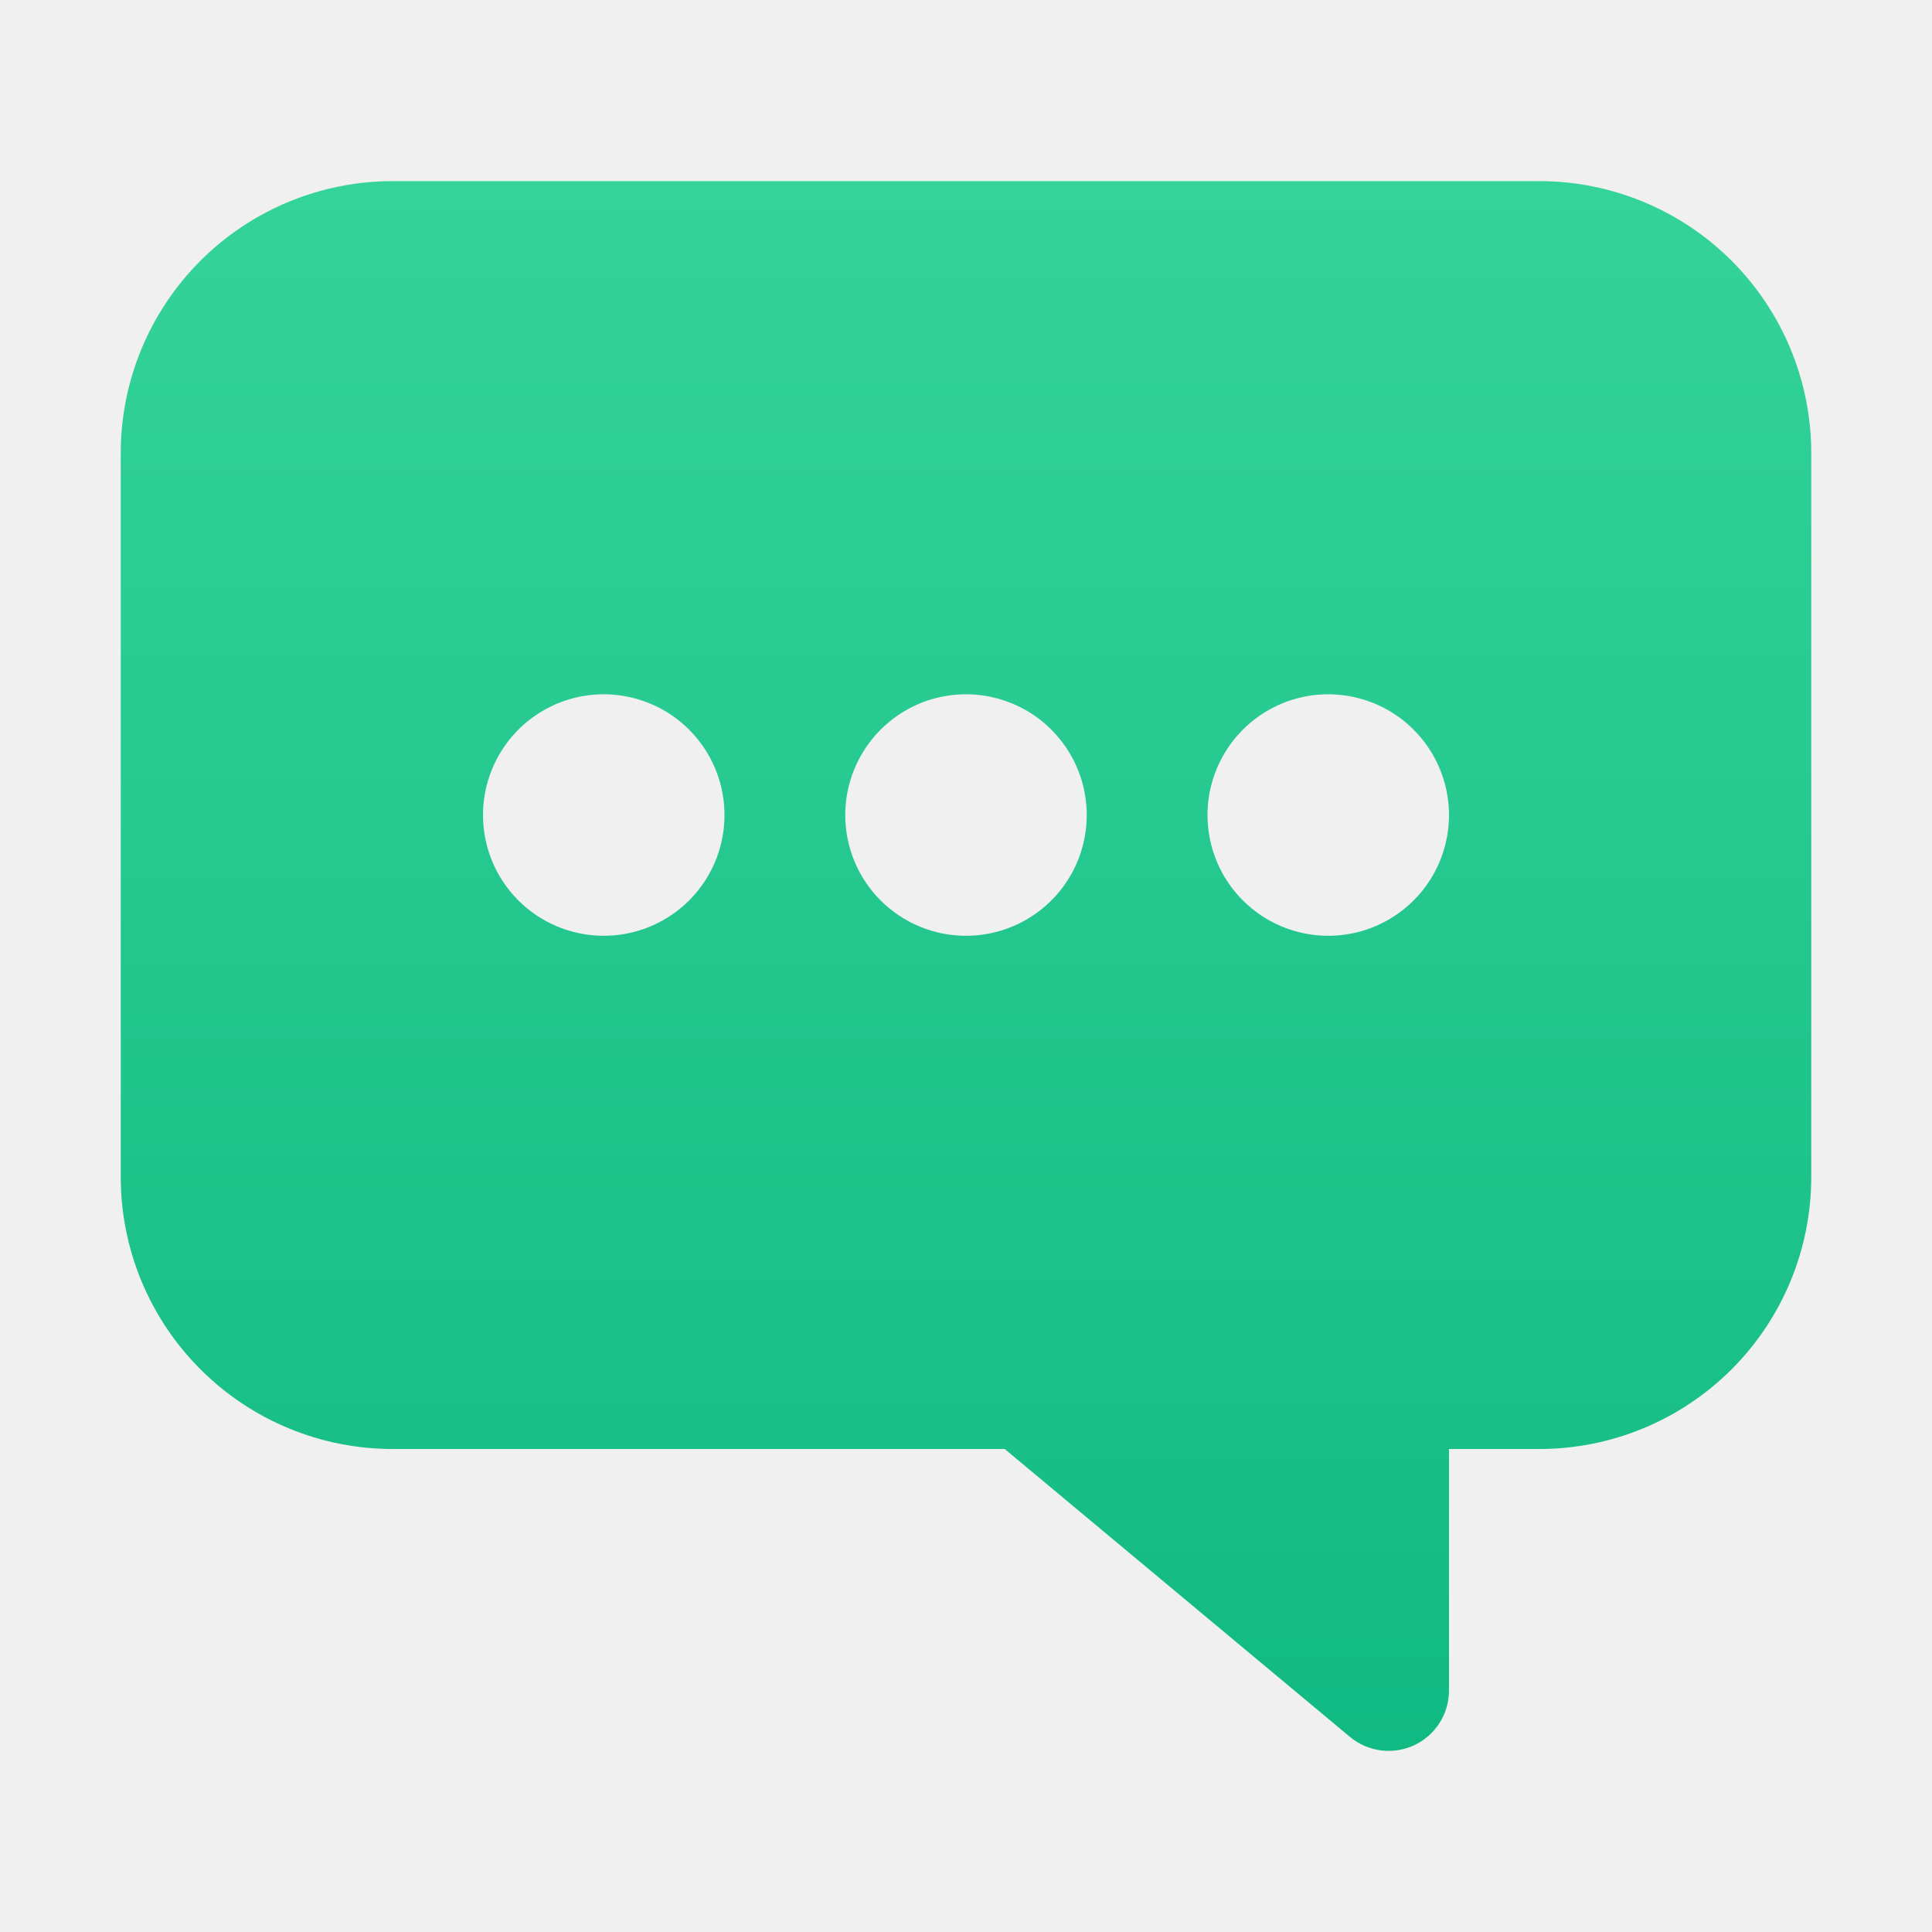
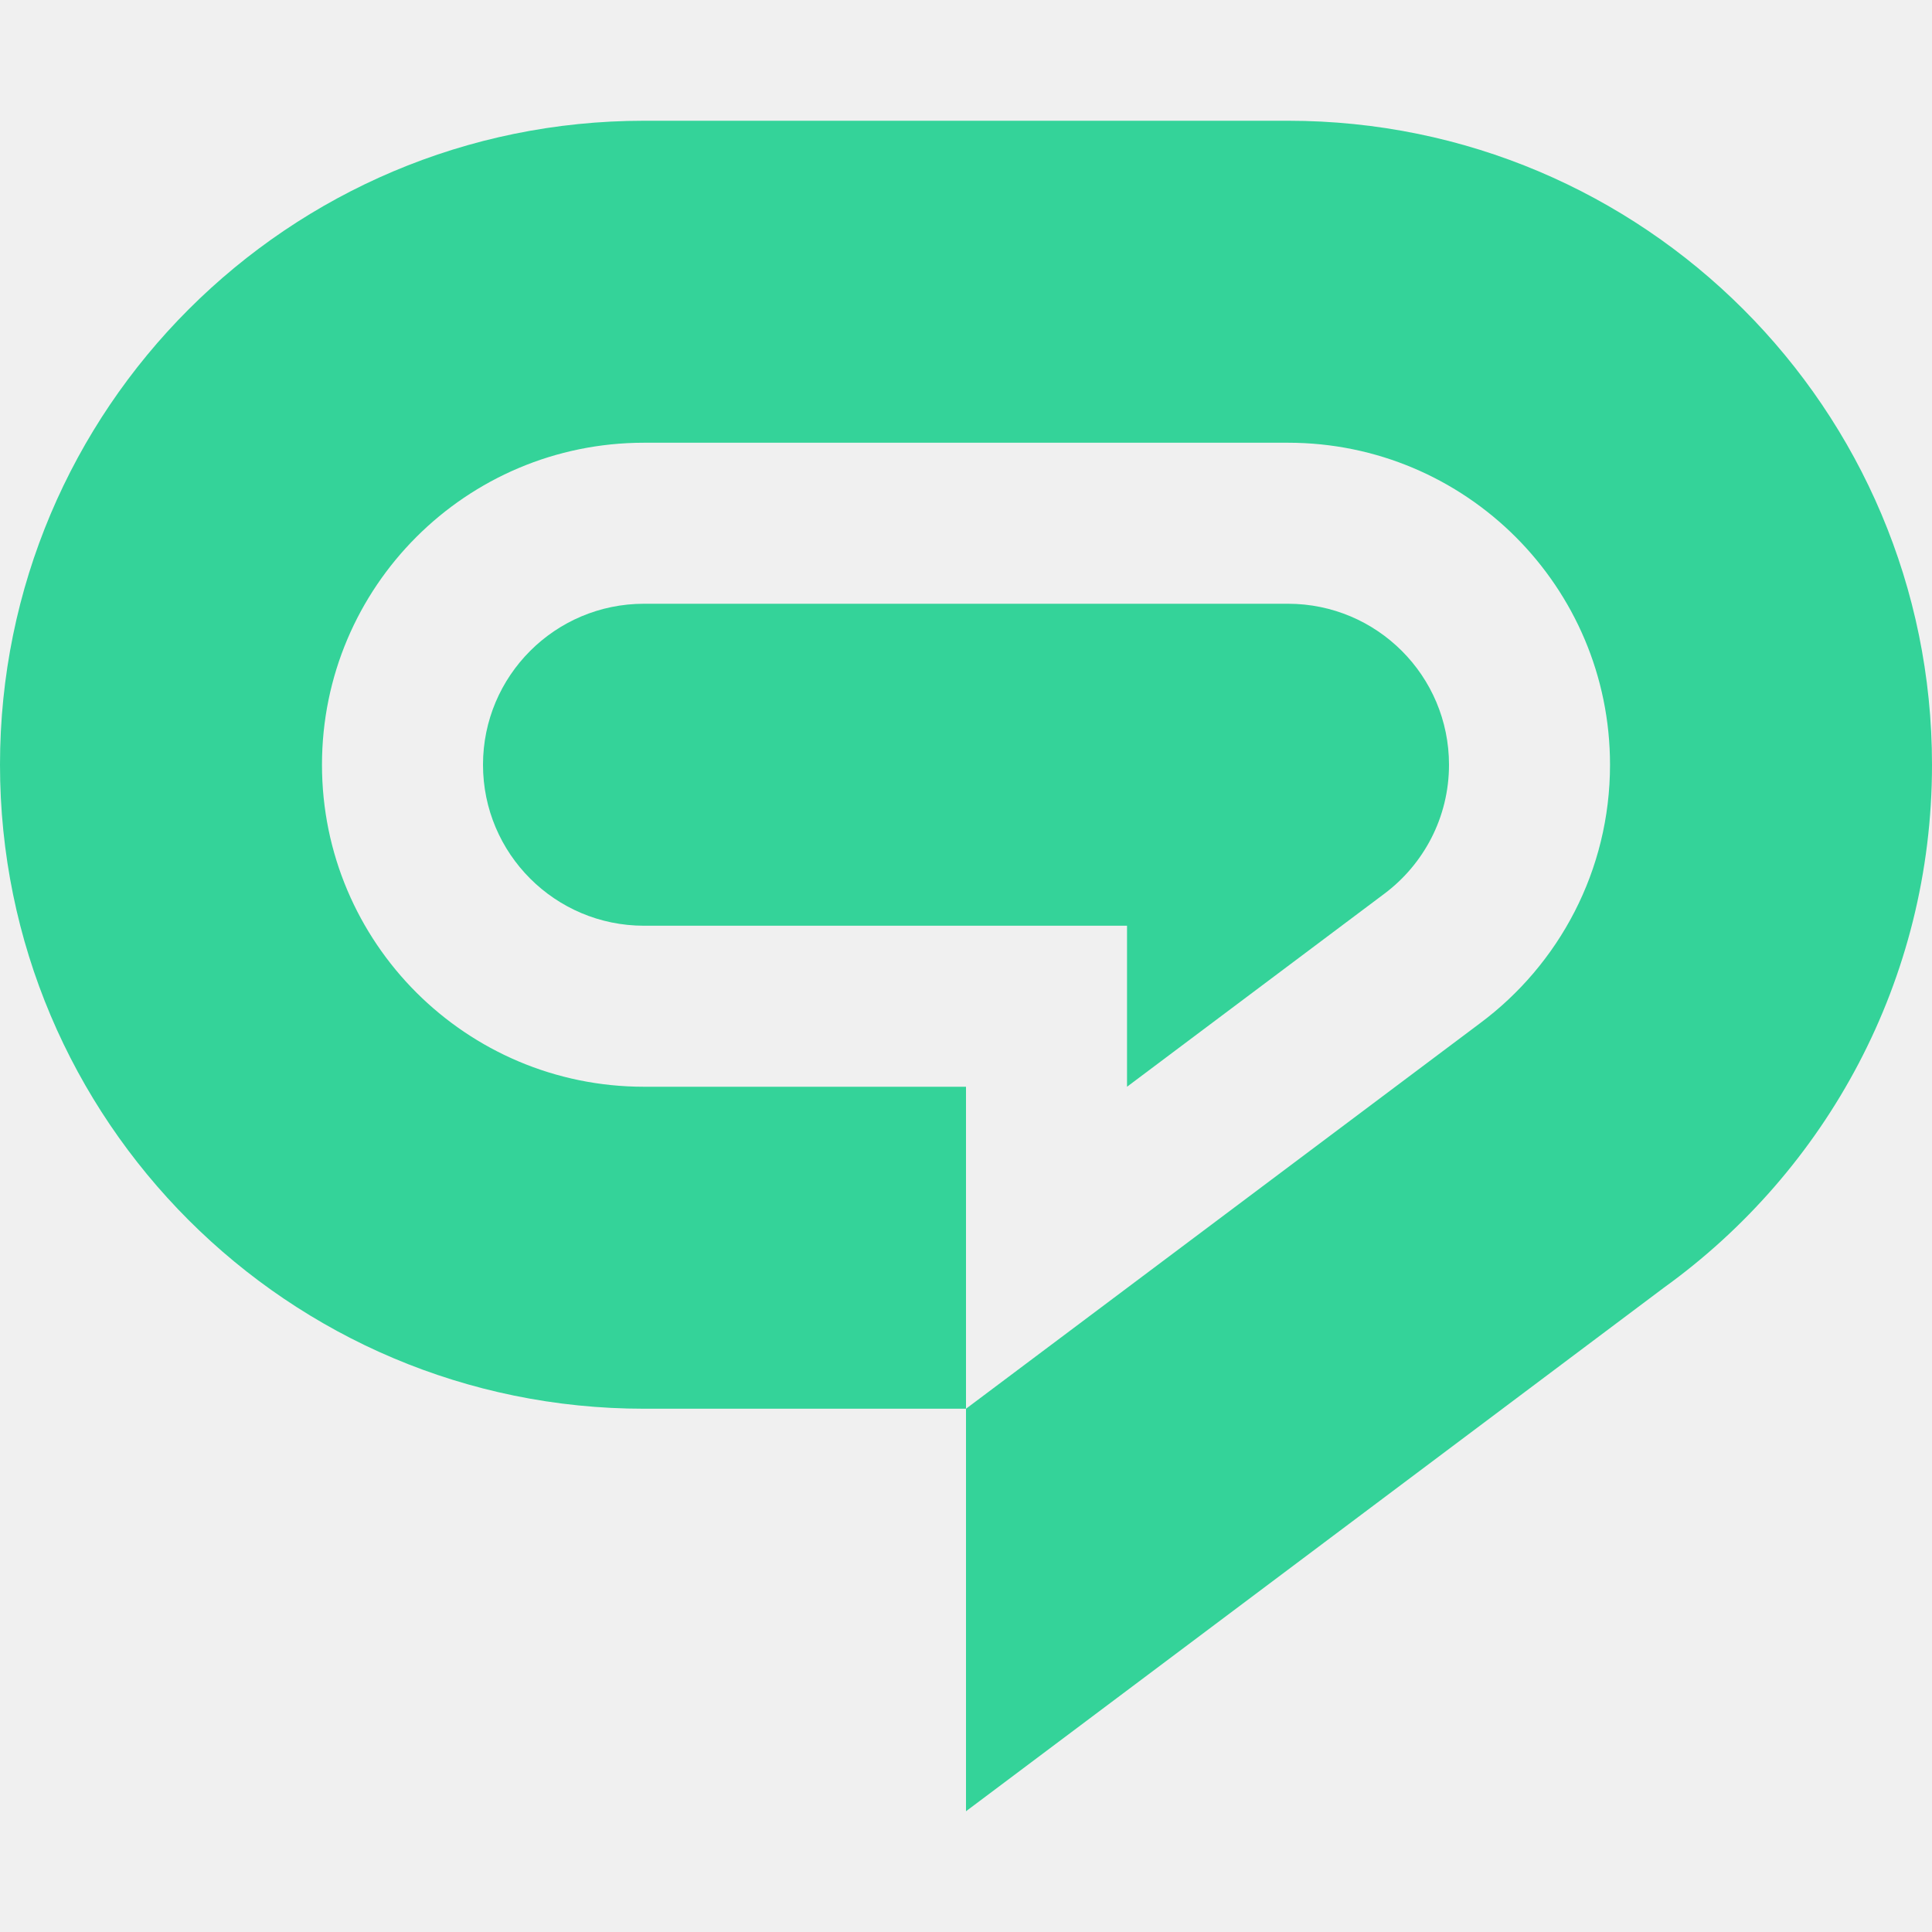
- <svg xmlns="http://www.w3.org/2000/svg" width="28" height="28" viewBox="0 0 28 28" fill="none">
-   <g clip-path="url(#clip0_217_5823)">
-     <path d="M5.688 2.625H22.312C23.356 2.626 24.357 3.041 25.096 3.779C25.834 4.518 26.249 5.518 26.25 6.562V17.062C26.249 18.106 25.834 19.107 25.096 19.845C24.357 20.584 23.356 20.999 22.312 21H21V24.5C21 24.666 20.953 24.829 20.863 24.97C20.774 25.11 20.647 25.222 20.496 25.293C20.345 25.363 20.178 25.389 20.013 25.368C19.848 25.346 19.692 25.279 19.564 25.172L14.561 21H5.688C4.644 20.999 3.643 20.584 2.905 19.845C2.166 19.107 1.751 18.106 1.75 17.062V6.562C1.751 5.518 2.166 4.518 2.905 3.779C3.643 3.041 4.644 2.626 5.688 2.625ZM19.25 13.562C19.596 13.562 19.934 13.46 20.222 13.267C20.51 13.075 20.734 12.802 20.867 12.482C20.999 12.162 21.034 11.81 20.966 11.471C20.899 11.132 20.732 10.82 20.487 10.575C20.243 10.33 19.931 10.164 19.591 10.096C19.252 10.028 18.9 10.063 18.58 10.195C18.261 10.328 17.987 10.552 17.795 10.84C17.603 11.128 17.5 11.466 17.5 11.812C17.5 12.277 17.684 12.722 18.013 13.05C18.341 13.378 18.786 13.562 19.25 13.562ZM14 13.562C14.346 13.562 14.684 13.46 14.972 13.267C15.26 13.075 15.484 12.802 15.617 12.482C15.749 12.162 15.784 11.81 15.716 11.471C15.649 11.132 15.482 10.82 15.237 10.575C14.993 10.33 14.681 10.164 14.341 10.096C14.002 10.028 13.65 10.063 13.33 10.195C13.011 10.328 12.737 10.552 12.545 10.84C12.353 11.128 12.25 11.466 12.25 11.812C12.25 12.277 12.434 12.722 12.763 13.05C13.091 13.378 13.536 13.562 14 13.562ZM8.75 13.562C9.096 13.562 9.434 13.46 9.722 13.267C10.01 13.075 10.234 12.802 10.367 12.482C10.499 12.162 10.534 11.81 10.466 11.471C10.399 11.132 10.232 10.82 9.987 10.575C9.743 10.33 9.431 10.164 9.091 10.096C8.752 10.028 8.4 10.063 8.08 10.195C7.761 10.328 7.487 10.552 7.295 10.84C7.103 11.128 7 11.466 7 11.812C7 12.277 7.184 12.722 7.513 13.05C7.841 13.378 8.286 13.562 8.75 13.562Z" fill="url(#paint0_linear_217_5823)" />
-     <path d="M5.688 -114.743H22.312C23.356 -114.742 24.357 -114.327 25.096 -113.589C25.834 -112.85 26.249 -111.85 26.25 -110.806V-100.306C26.249 -99.262 25.834 -98.261 25.096 -97.523C24.357 -96.784 23.356 -96.369 22.312 -96.368H21V-92.868C21 -92.702 20.953 -92.539 20.863 -92.398C20.774 -92.258 20.647 -92.146 20.496 -92.076C20.345 -92.005 20.178 -91.979 20.013 -92C19.848 -92.022 19.692 -92.09 19.564 -92.196L14.561 -96.368H5.688C4.644 -96.369 3.643 -96.784 2.905 -97.523C2.166 -98.261 1.751 -99.262 1.75 -100.306V-110.806C1.751 -111.85 2.166 -112.85 2.905 -113.589C3.643 -114.327 4.644 -114.742 5.688 -114.743ZM19.25 -103.806C19.596 -103.806 19.934 -103.908 20.222 -104.101C20.51 -104.293 20.734 -104.566 20.867 -104.886C20.999 -105.206 21.034 -105.558 20.966 -105.897C20.899 -106.237 20.732 -106.548 20.487 -106.793C20.243 -107.038 19.931 -107.204 19.591 -107.272C19.252 -107.34 18.9 -107.305 18.58 -107.172C18.261 -107.04 17.987 -106.816 17.795 -106.528C17.603 -106.24 17.5 -105.902 17.5 -105.556C17.5 -105.092 17.684 -104.646 18.013 -104.318C18.341 -103.99 18.786 -103.806 19.25 -103.806ZM14 -103.806C14.346 -103.806 14.684 -103.908 14.972 -104.101C15.26 -104.293 15.484 -104.566 15.617 -104.886C15.749 -105.206 15.784 -105.558 15.716 -105.897C15.649 -106.237 15.482 -106.548 15.237 -106.793C14.993 -107.038 14.681 -107.204 14.341 -107.272C14.002 -107.34 13.65 -107.305 13.33 -107.172C13.011 -107.04 12.737 -106.816 12.545 -106.528C12.353 -106.24 12.25 -105.902 12.25 -105.556C12.25 -105.092 12.434 -104.646 12.763 -104.318C13.091 -103.99 13.536 -103.806 14 -103.806ZM8.75 -103.806C9.096 -103.806 9.434 -103.908 9.722 -104.101C10.01 -104.293 10.234 -104.566 10.367 -104.886C10.499 -105.206 10.534 -105.558 10.466 -105.897C10.399 -106.237 10.232 -106.548 9.987 -106.793C9.743 -107.038 9.431 -107.204 9.091 -107.272C8.752 -107.34 8.4 -107.305 8.08 -107.172C7.761 -107.04 7.487 -106.816 7.295 -106.528C7.103 -106.24 7 -105.902 7 -105.556C7 -105.092 7.184 -104.646 7.513 -104.318C7.841 -103.99 8.286 -103.806 8.75 -103.806Z" fill="url(#paint1_linear_217_5823)" />
-   </g>
-   <defs>
-     <linearGradient id="paint0_linear_217_5823" x1="14" y1="2.625" x2="14" y2="25.375" gradientUnits="userSpaceOnUse">
-       <stop stop-color="#34D399" />
-       <stop offset="1" stop-color="#11BA82" />
-       <stop offset="1" stop-color="#10B981" />
-     </linearGradient>
-     <linearGradient id="paint1_linear_217_5823" x1="14" y1="2.625" x2="14" y2="25.375" gradientUnits="userSpaceOnUse">
-       <stop stop-color="#34D399" />
-       <stop offset="1" stop-color="#11BA82" />
-       <stop offset="1" stop-color="#10B981" />
-     </linearGradient>
-     <clipPath id="clip0_217_5823">
-       <rect width="28" height="28" fill="white" />
-     </clipPath>
-   </defs>
+ <svg xmlns="http://www.w3.org/2000/svg" width="32" height="32" viewBox="0 0 32 32" fill="none">
+   <path d="M32 12.667C32 16.234 30.248 19.392 27.558 21.329L16 30L16 23.333L24.513 16.949C25.82 15.977 26.667 14.42 26.667 12.667C26.667 11.194 26.07 9.861 25.105 8.895C24.139 7.93 22.806 7.333 21.333 7.333L10.667 7.333C7.721 7.333 5.333 9.721 5.333 12.667C5.333 14.139 5.93 15.473 6.895 16.438C7.861 17.403 9.194 18 10.667 18L16 18L16 23.333L10.667 23.333C4.776 23.333 0 18.557 0 12.667C0 6.775 4.776 2 10.667 2L21.333 2C27.225 2 32 6.775 32 12.667Z" fill="#34D399" />
+   <path d="M21.333 10L10.667 10C9.194 10 8 11.194 8 12.667C8 14.139 9.194 15.333 10.667 15.333L18.667 15.333H18.667V18L22.928 14.804C23.578 14.318 24 13.541 24 12.667C24 11.194 22.806 10 21.333 10Z" fill="#34D399" />
</svg>
